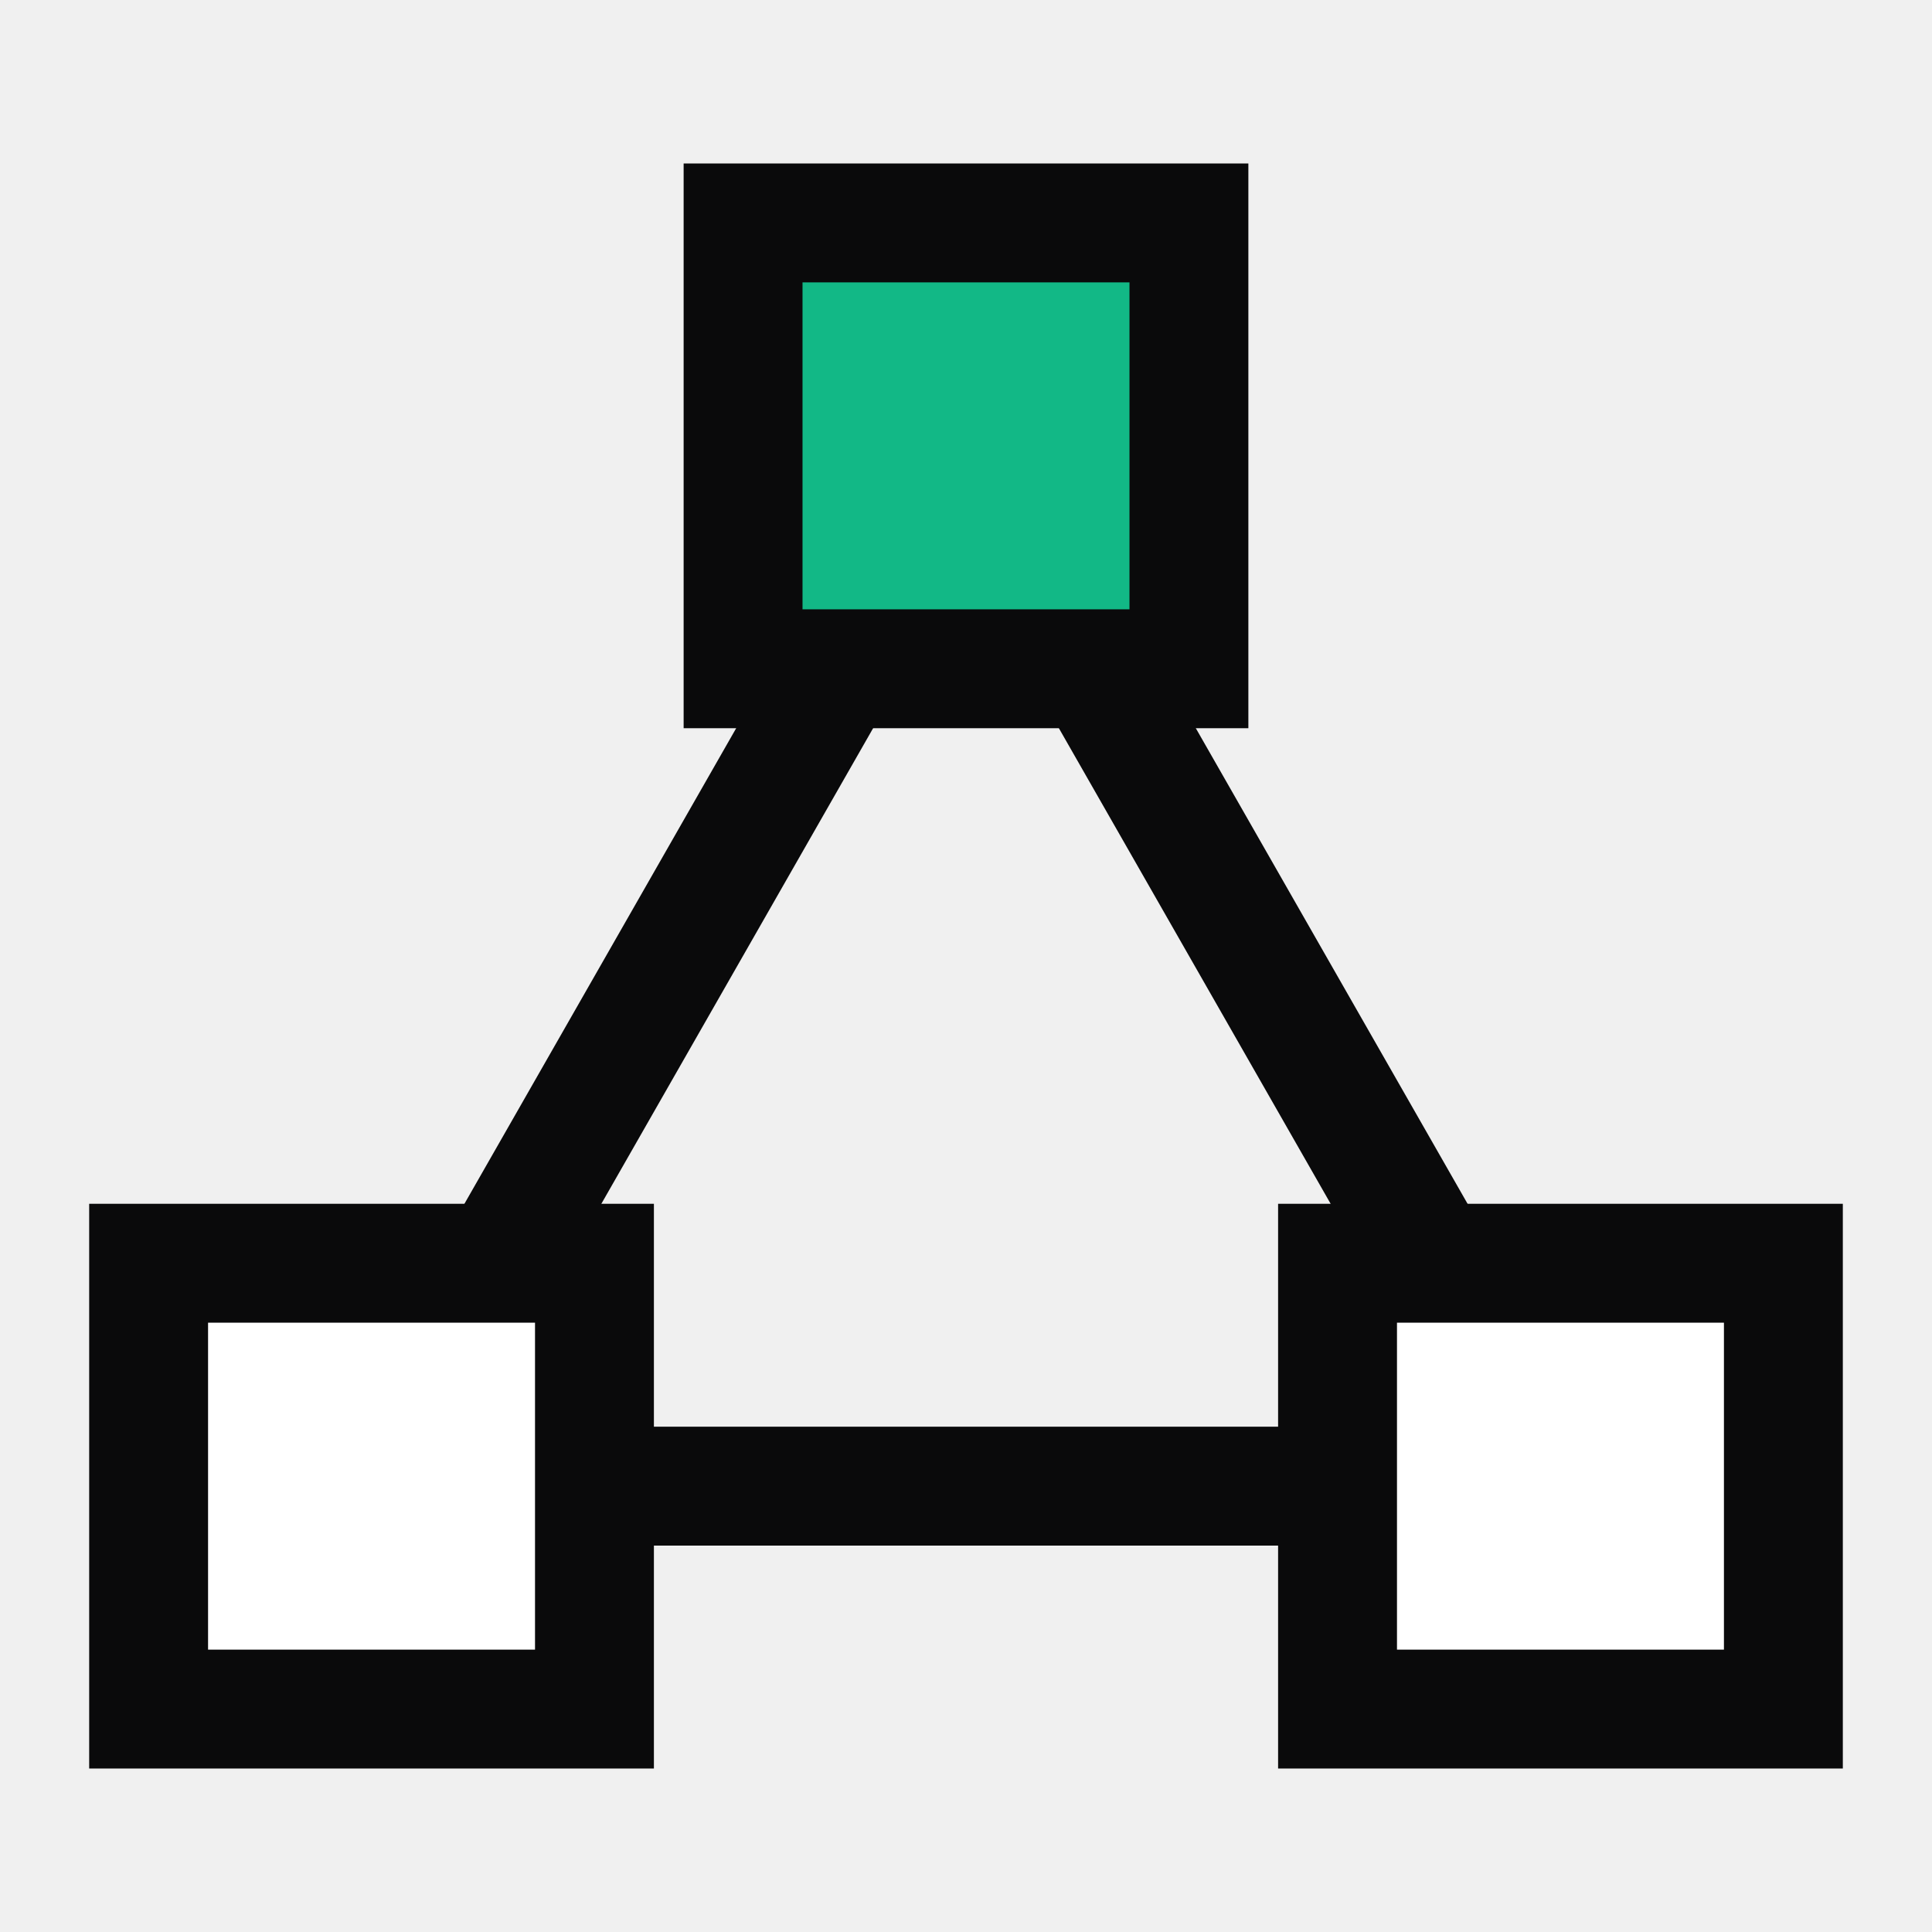
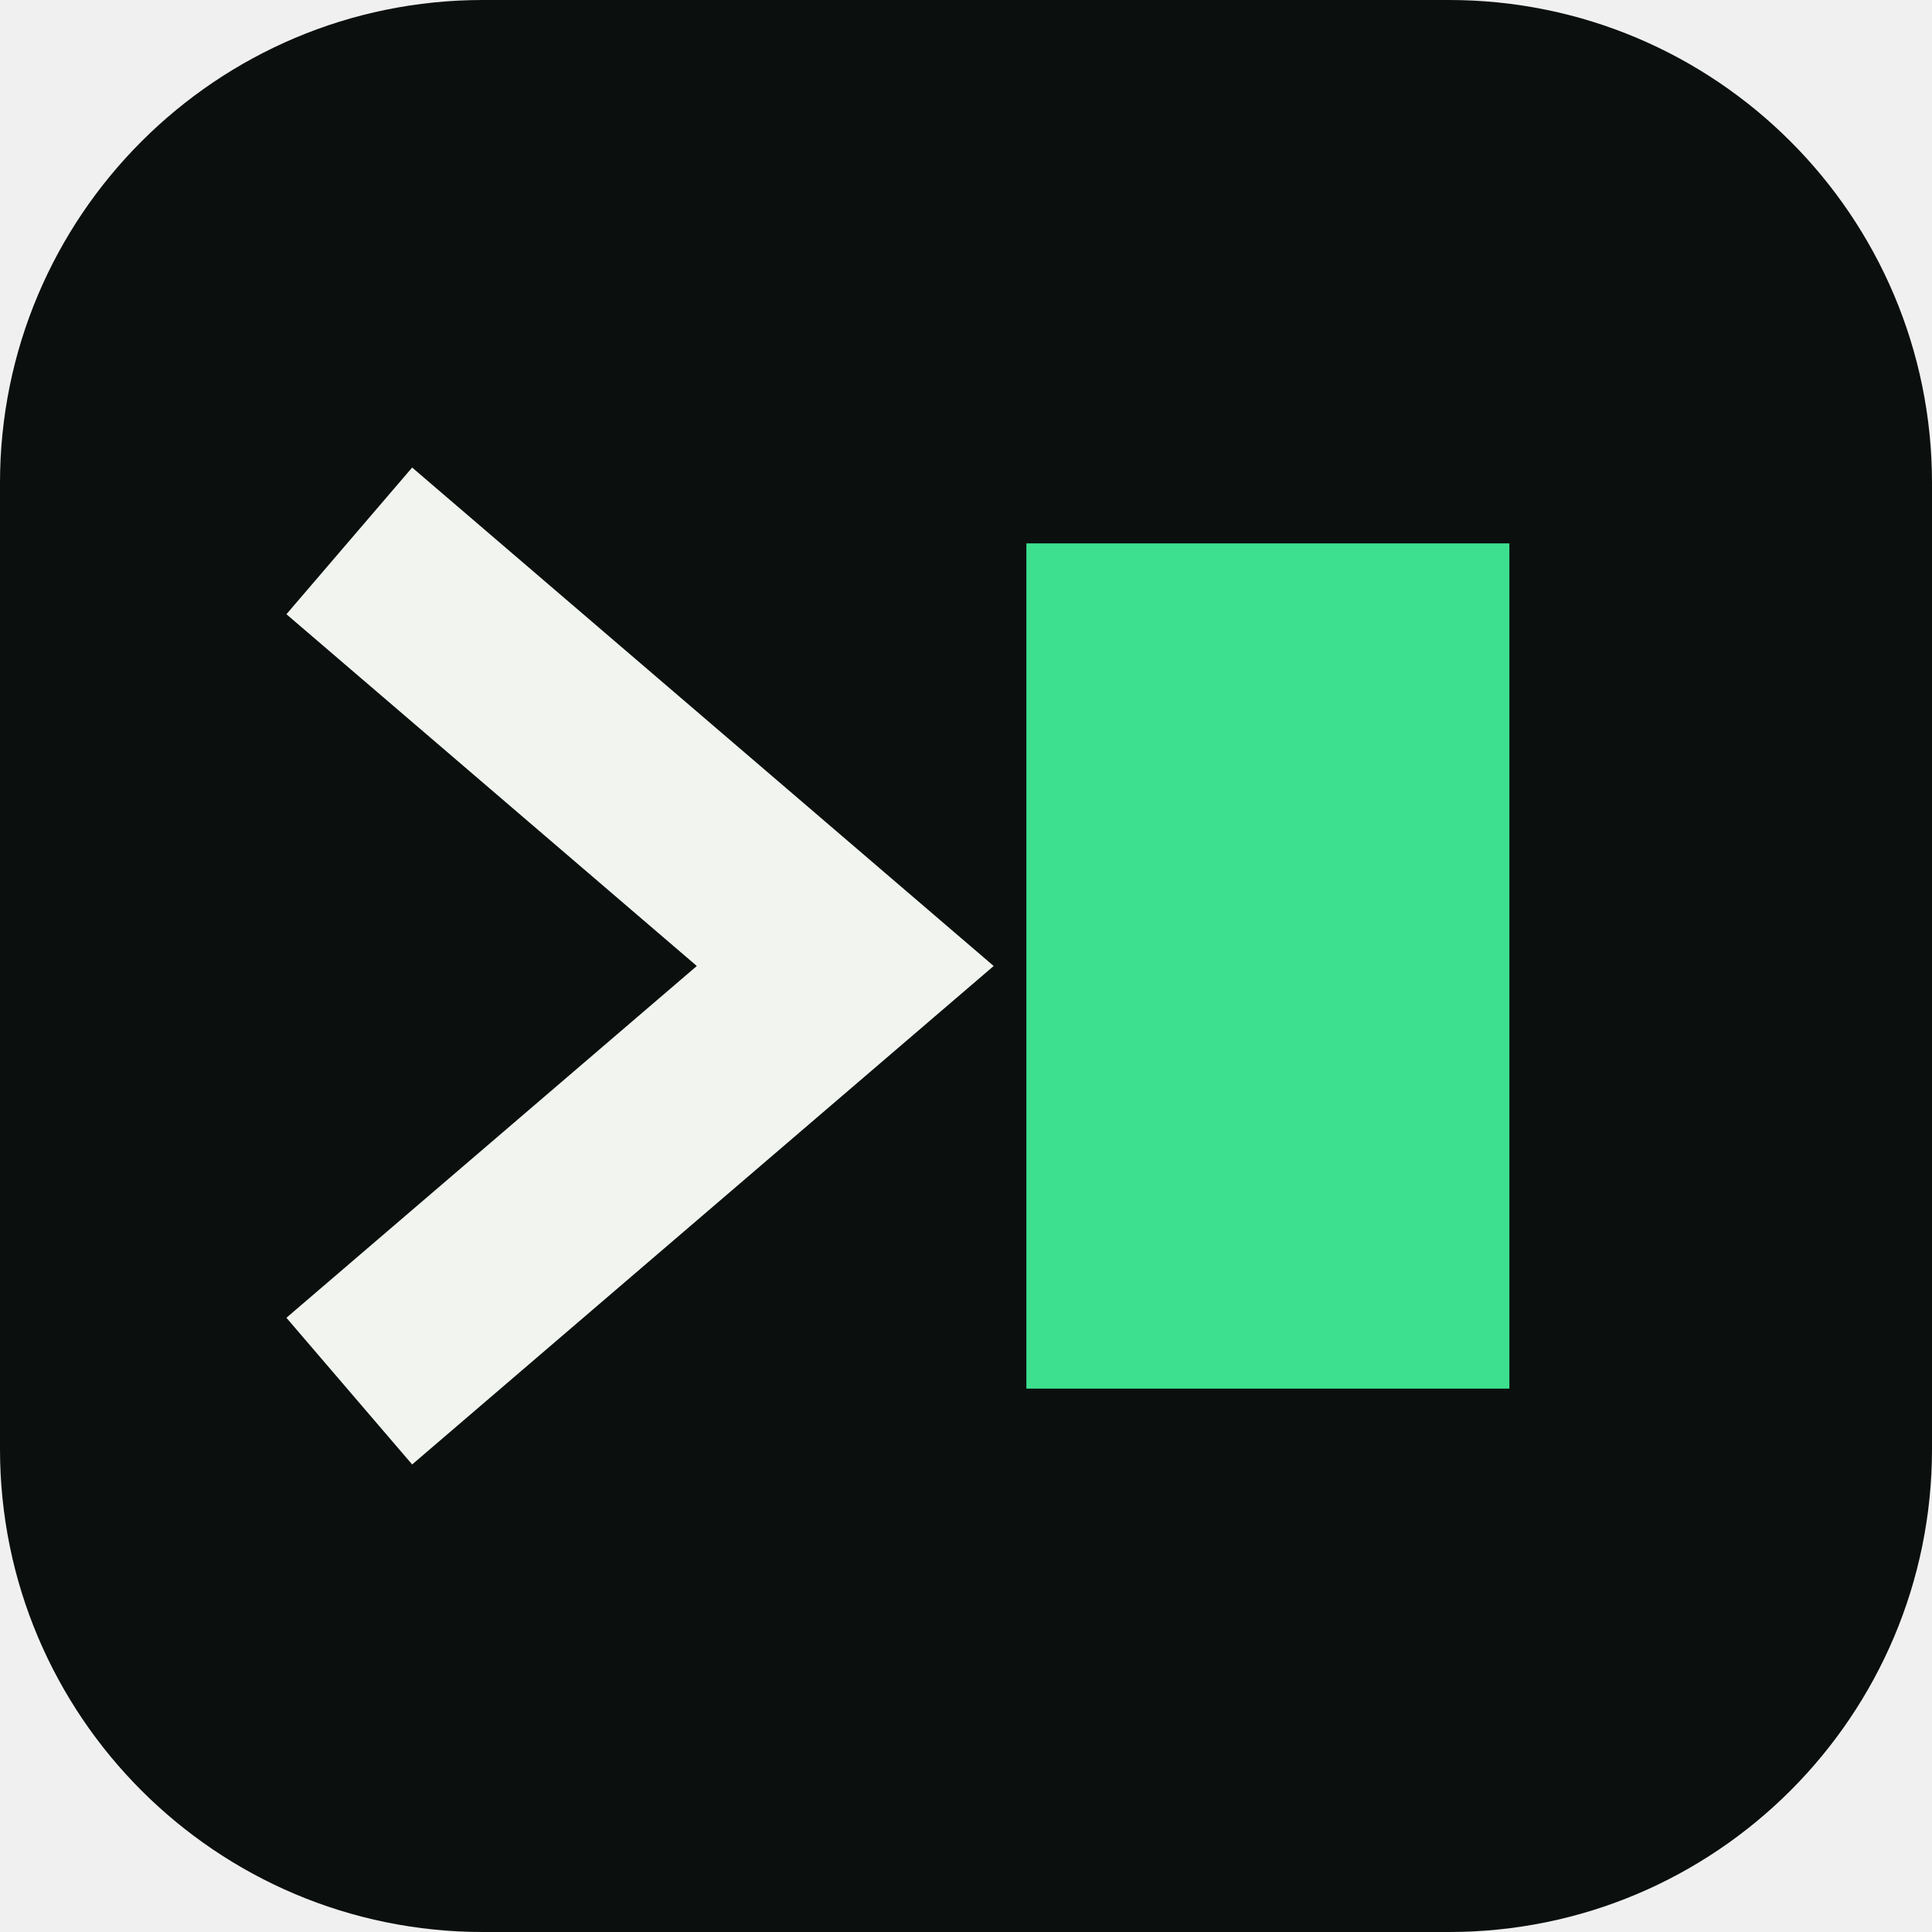
- <svg xmlns="http://www.w3.org/2000/svg" width="26" height="26" viewBox="0 0 26 26" fill="none" stroke="#0A0A0B" stroke-width="1.6">
-   <path d="M5 20 L13 6 L21 20 Z" />
-   <rect x="2" y="17" width="6" height="6" fill="#FFFFFF" />
-   <rect x="10" y="3" width="6" height="6" fill="#12B886" />
-   <rect x="18" y="17" width="6" height="6" fill="#FFFFFF" />
+ <svg xmlns="http://www.w3.org/2000/svg" width="32" height="32" viewBox="0 0 32 32">
+   <rect width="32" height="32" rx="8" fill="#0B0F0E" />
+   <path d="M7 10 L14 16 L7 22" fill="none" stroke="#F1F4EF" stroke-width="3.2" stroke-linecap="square" />
+   <rect x="17" y="9" width="8" height="14" fill="#3DE08E" />
</svg>
